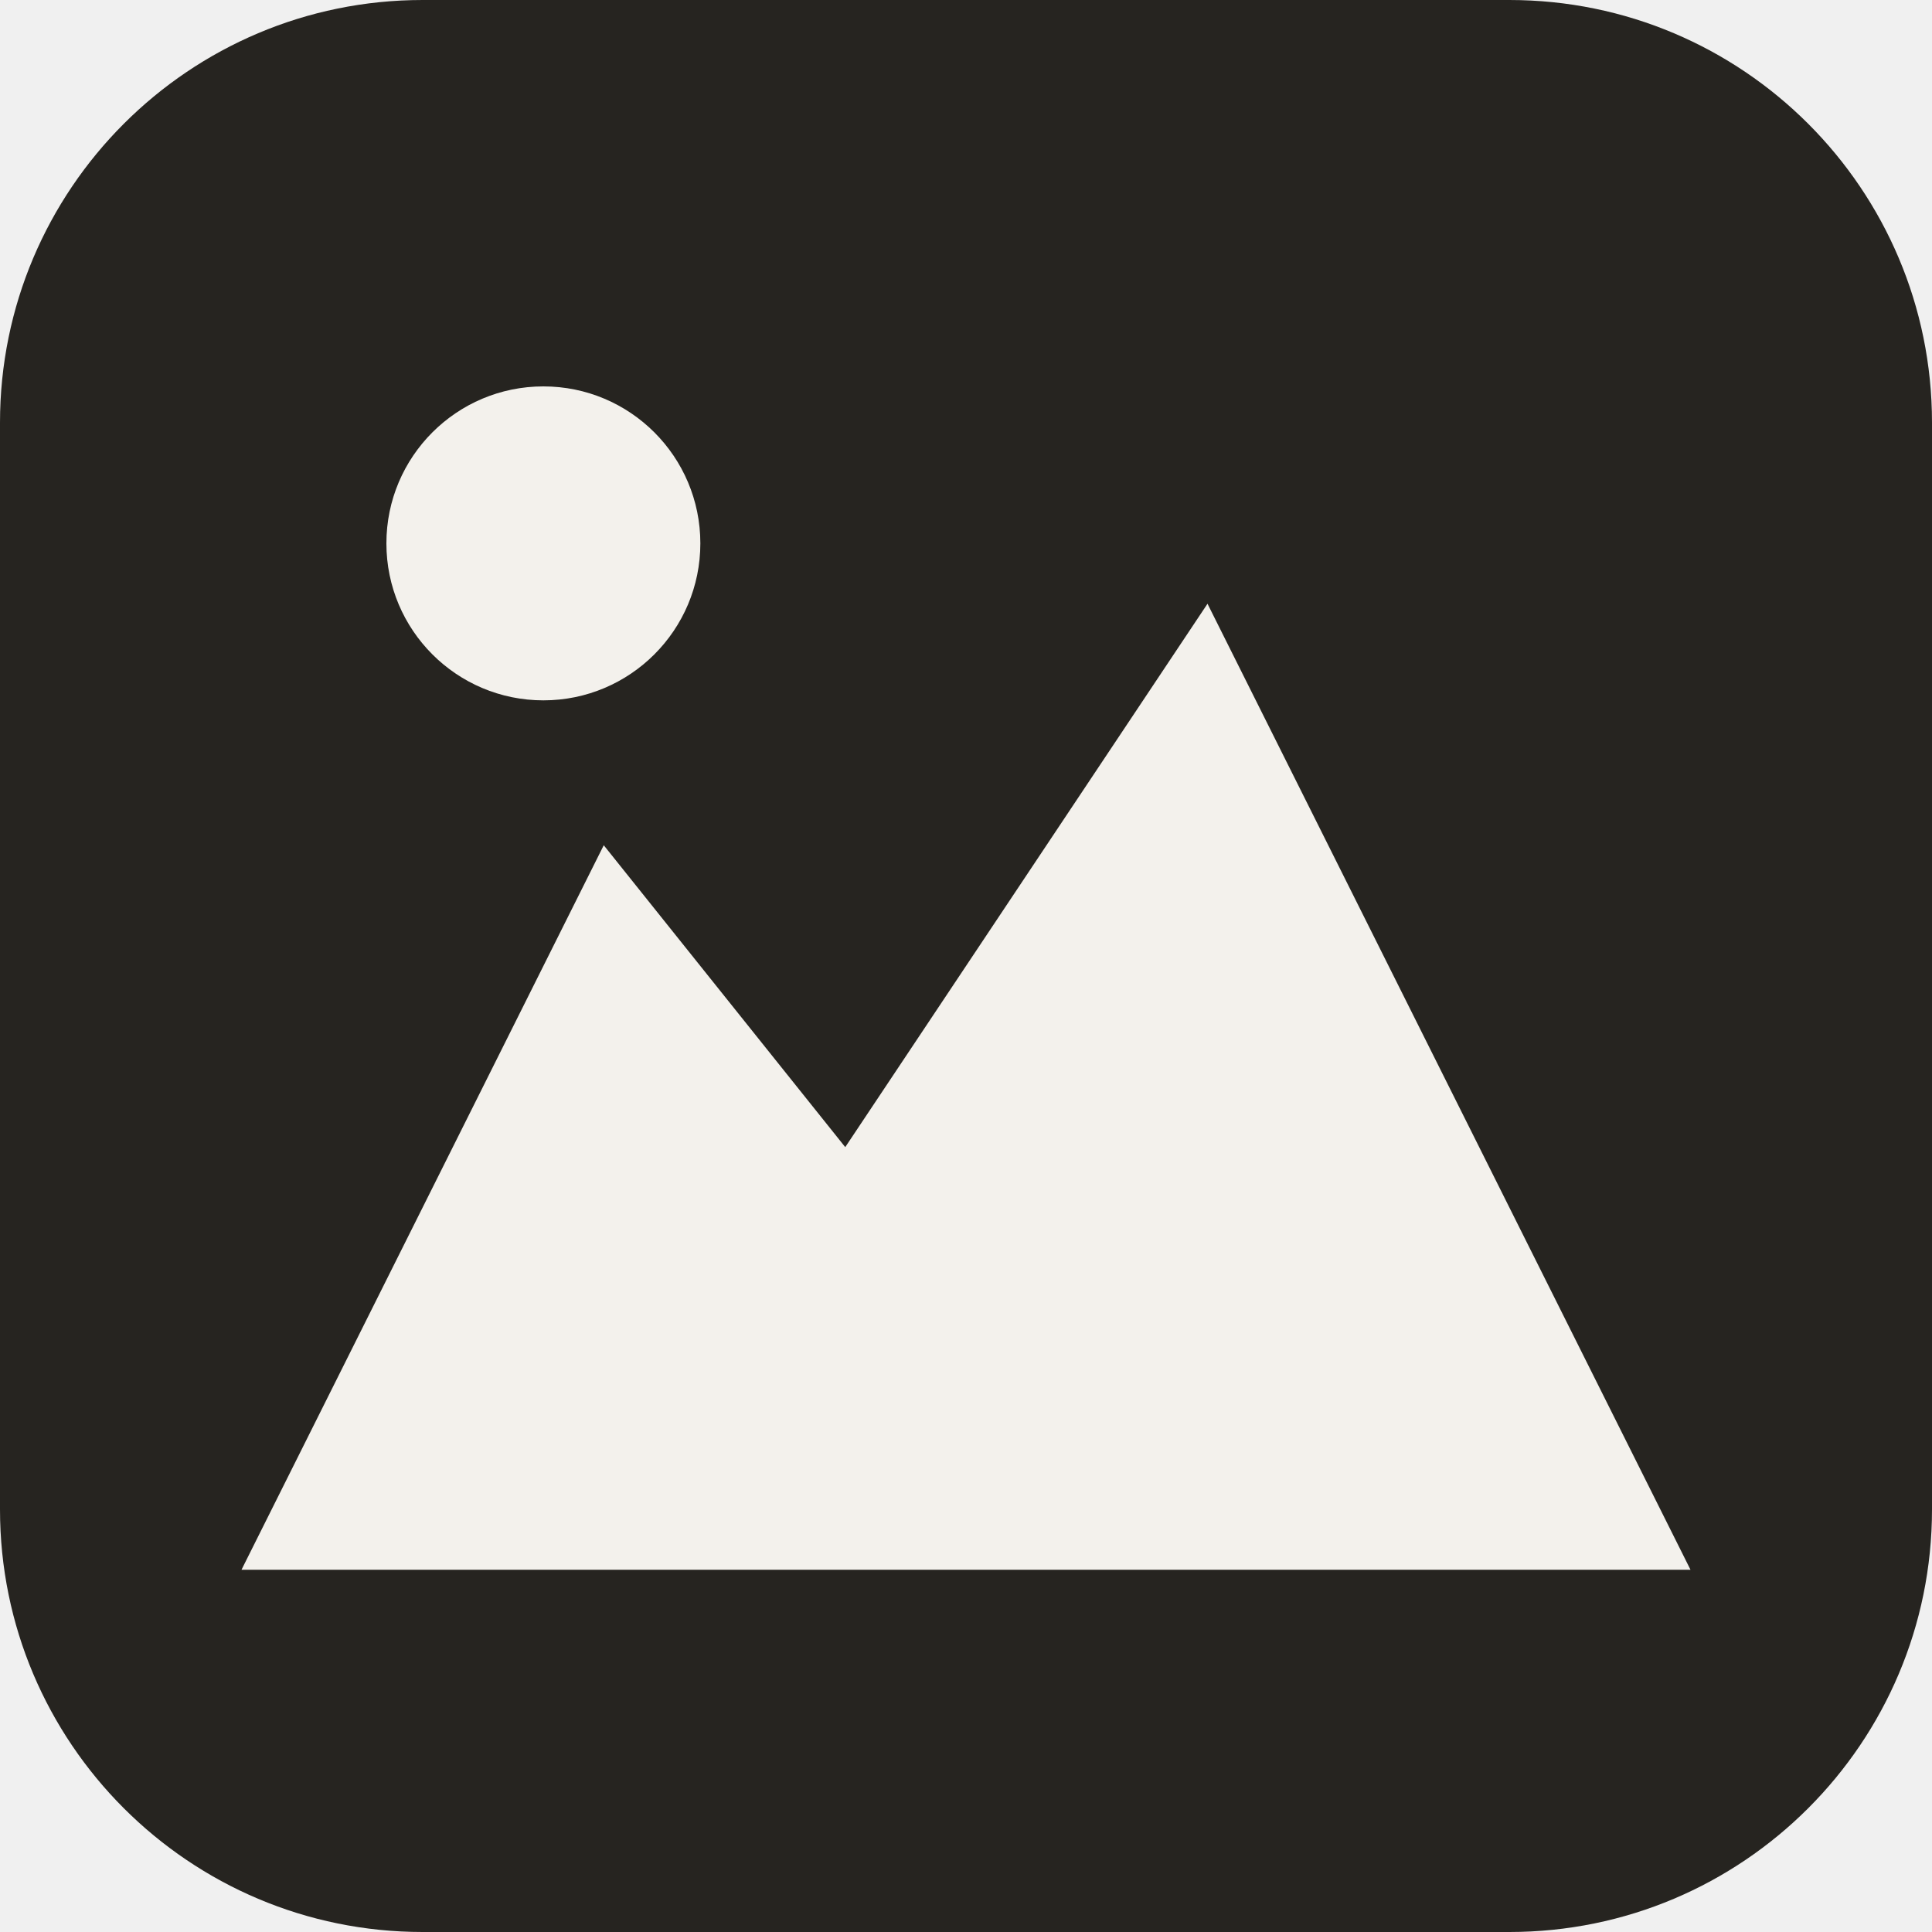
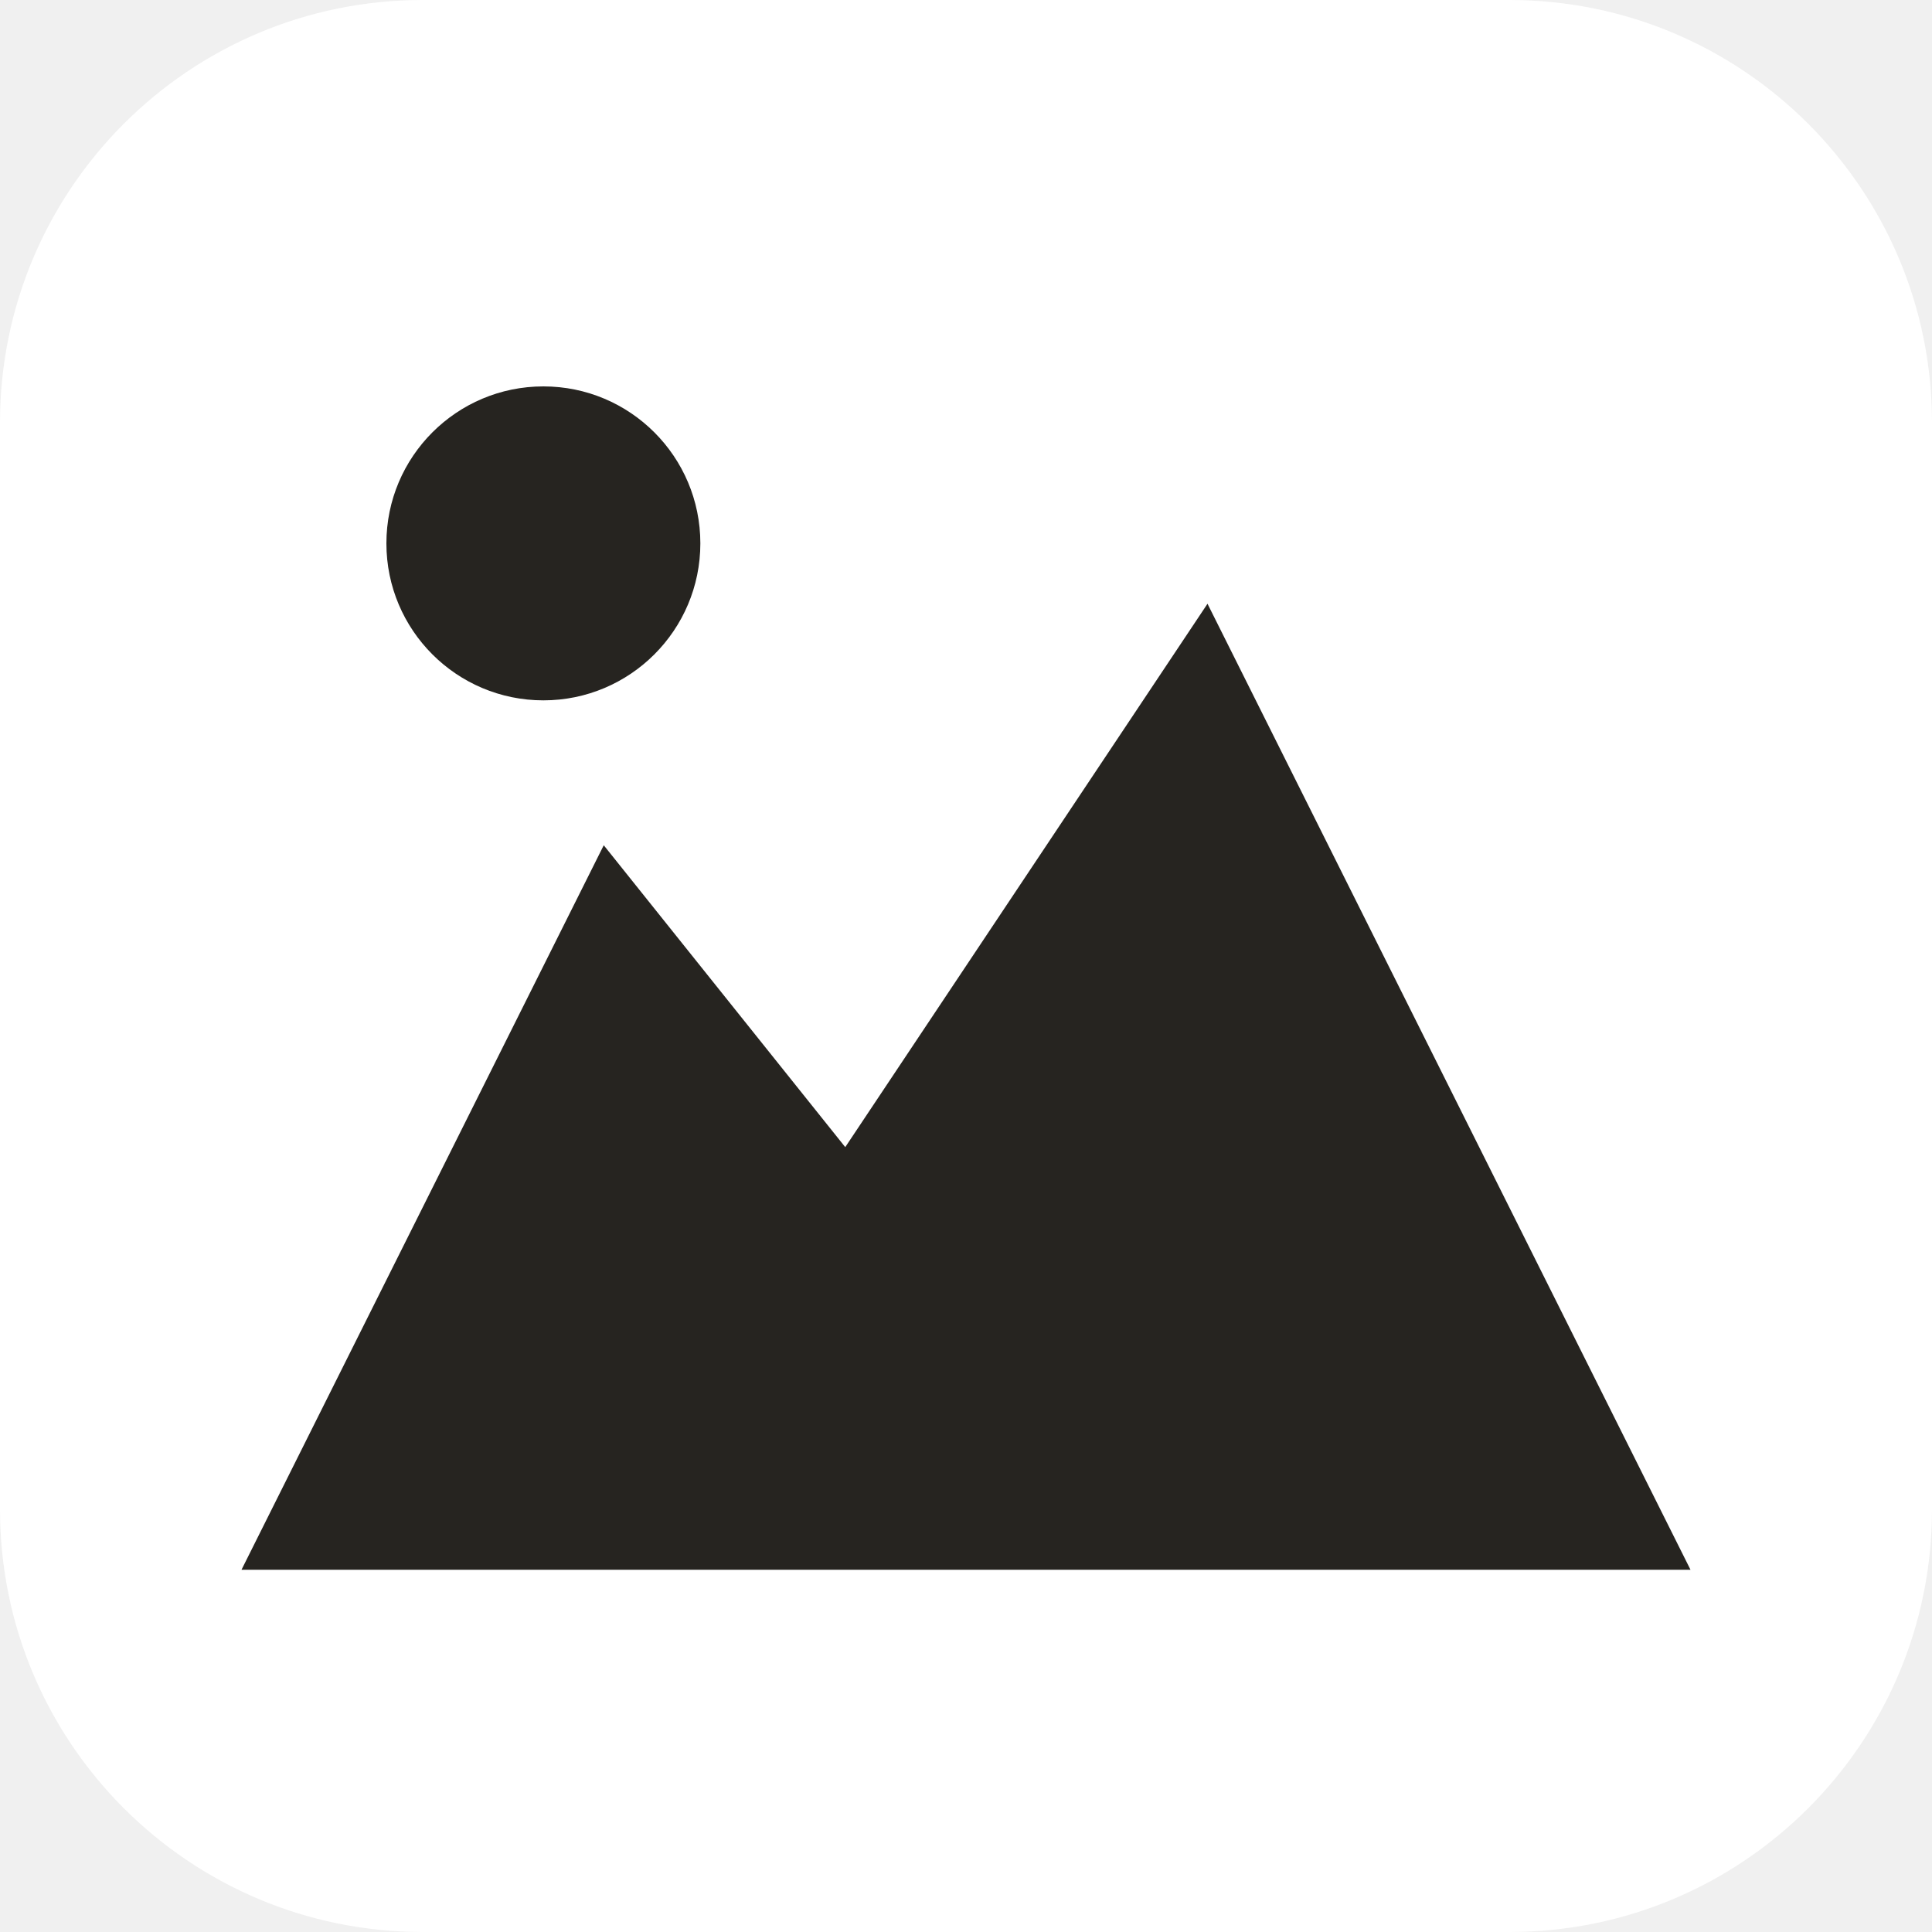
<svg xmlns="http://www.w3.org/2000/svg" viewBox="0 0 32 32">
-   <rect width="32" height="32" rx="7" fill="#262420" />
-   <circle cx="9" cy="9" r="2.6" fill="#f3f1ec" />
-   <path d="M4 26 L10 14 L14 19 L20 10 L28 26 Z" fill="#f3f1ec" />
+   <rect width="32" height="32" rx="7" fill="#ffffff" />
+   <circle cx="9" cy="9" r="2.6" fill="#262420" />
+   <path d="M4 26 L10 14 L14 19 L20 10 L28 26 Z" fill="#262420" />
</svg>
